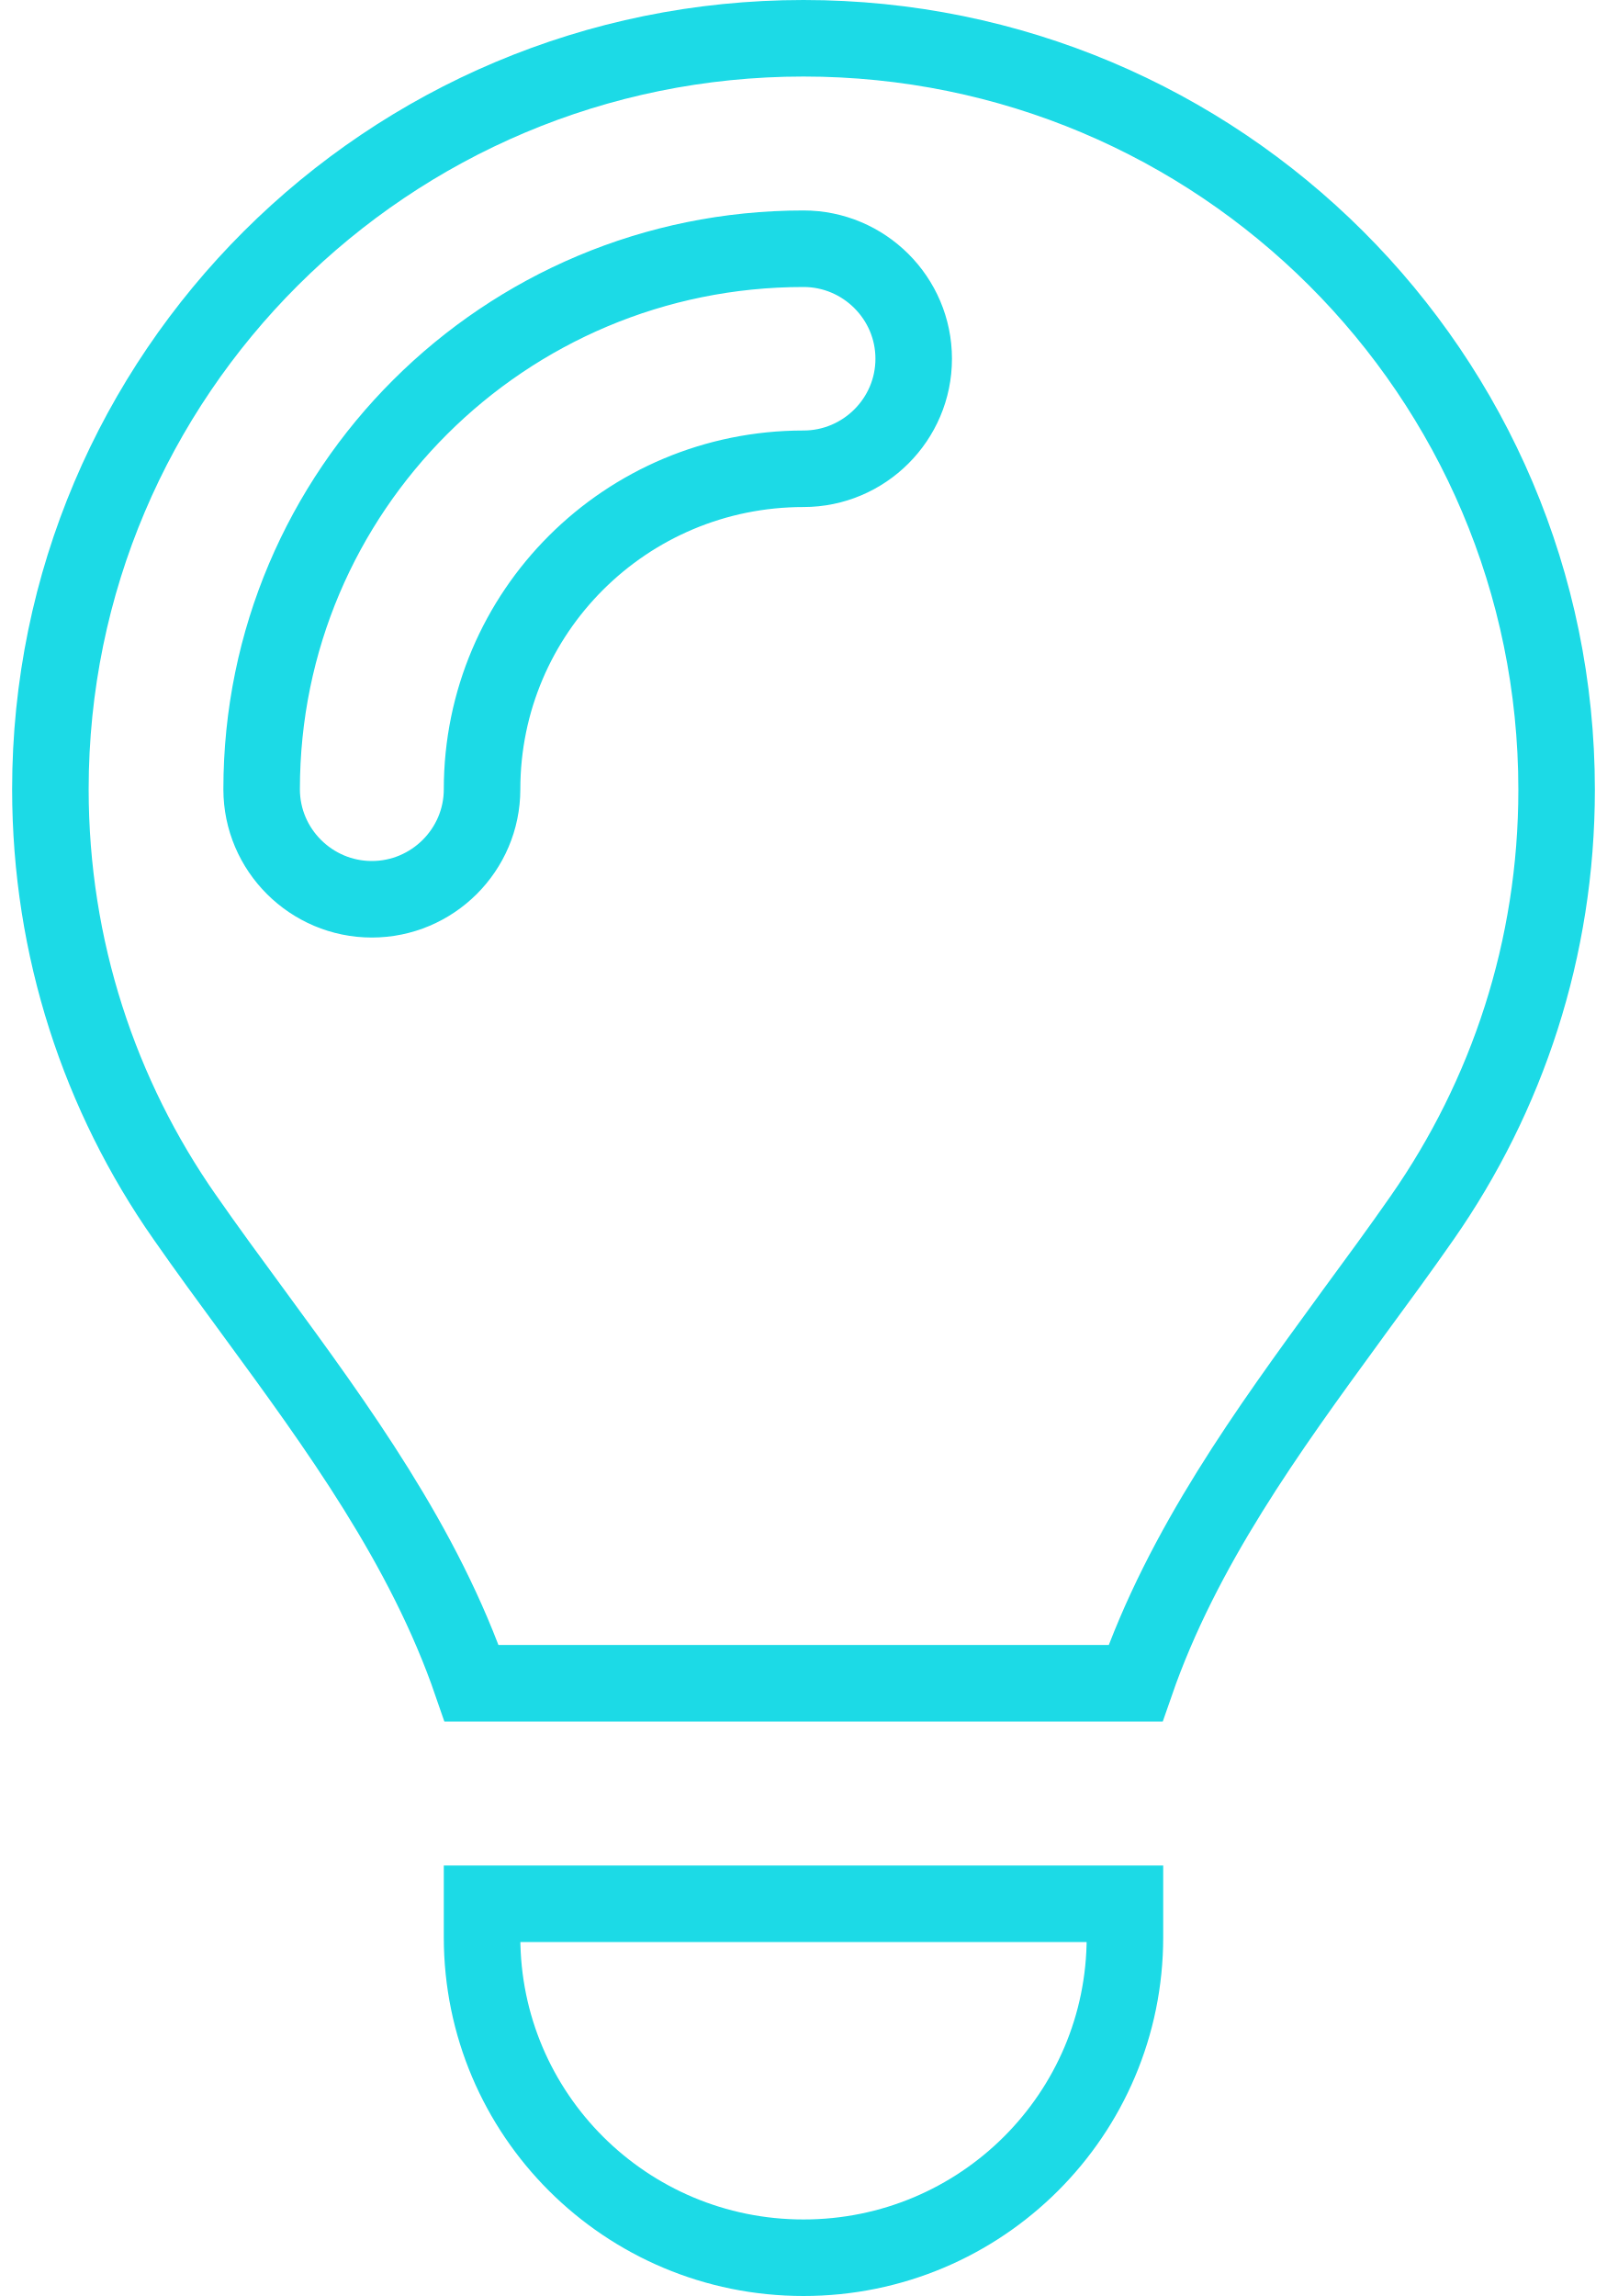
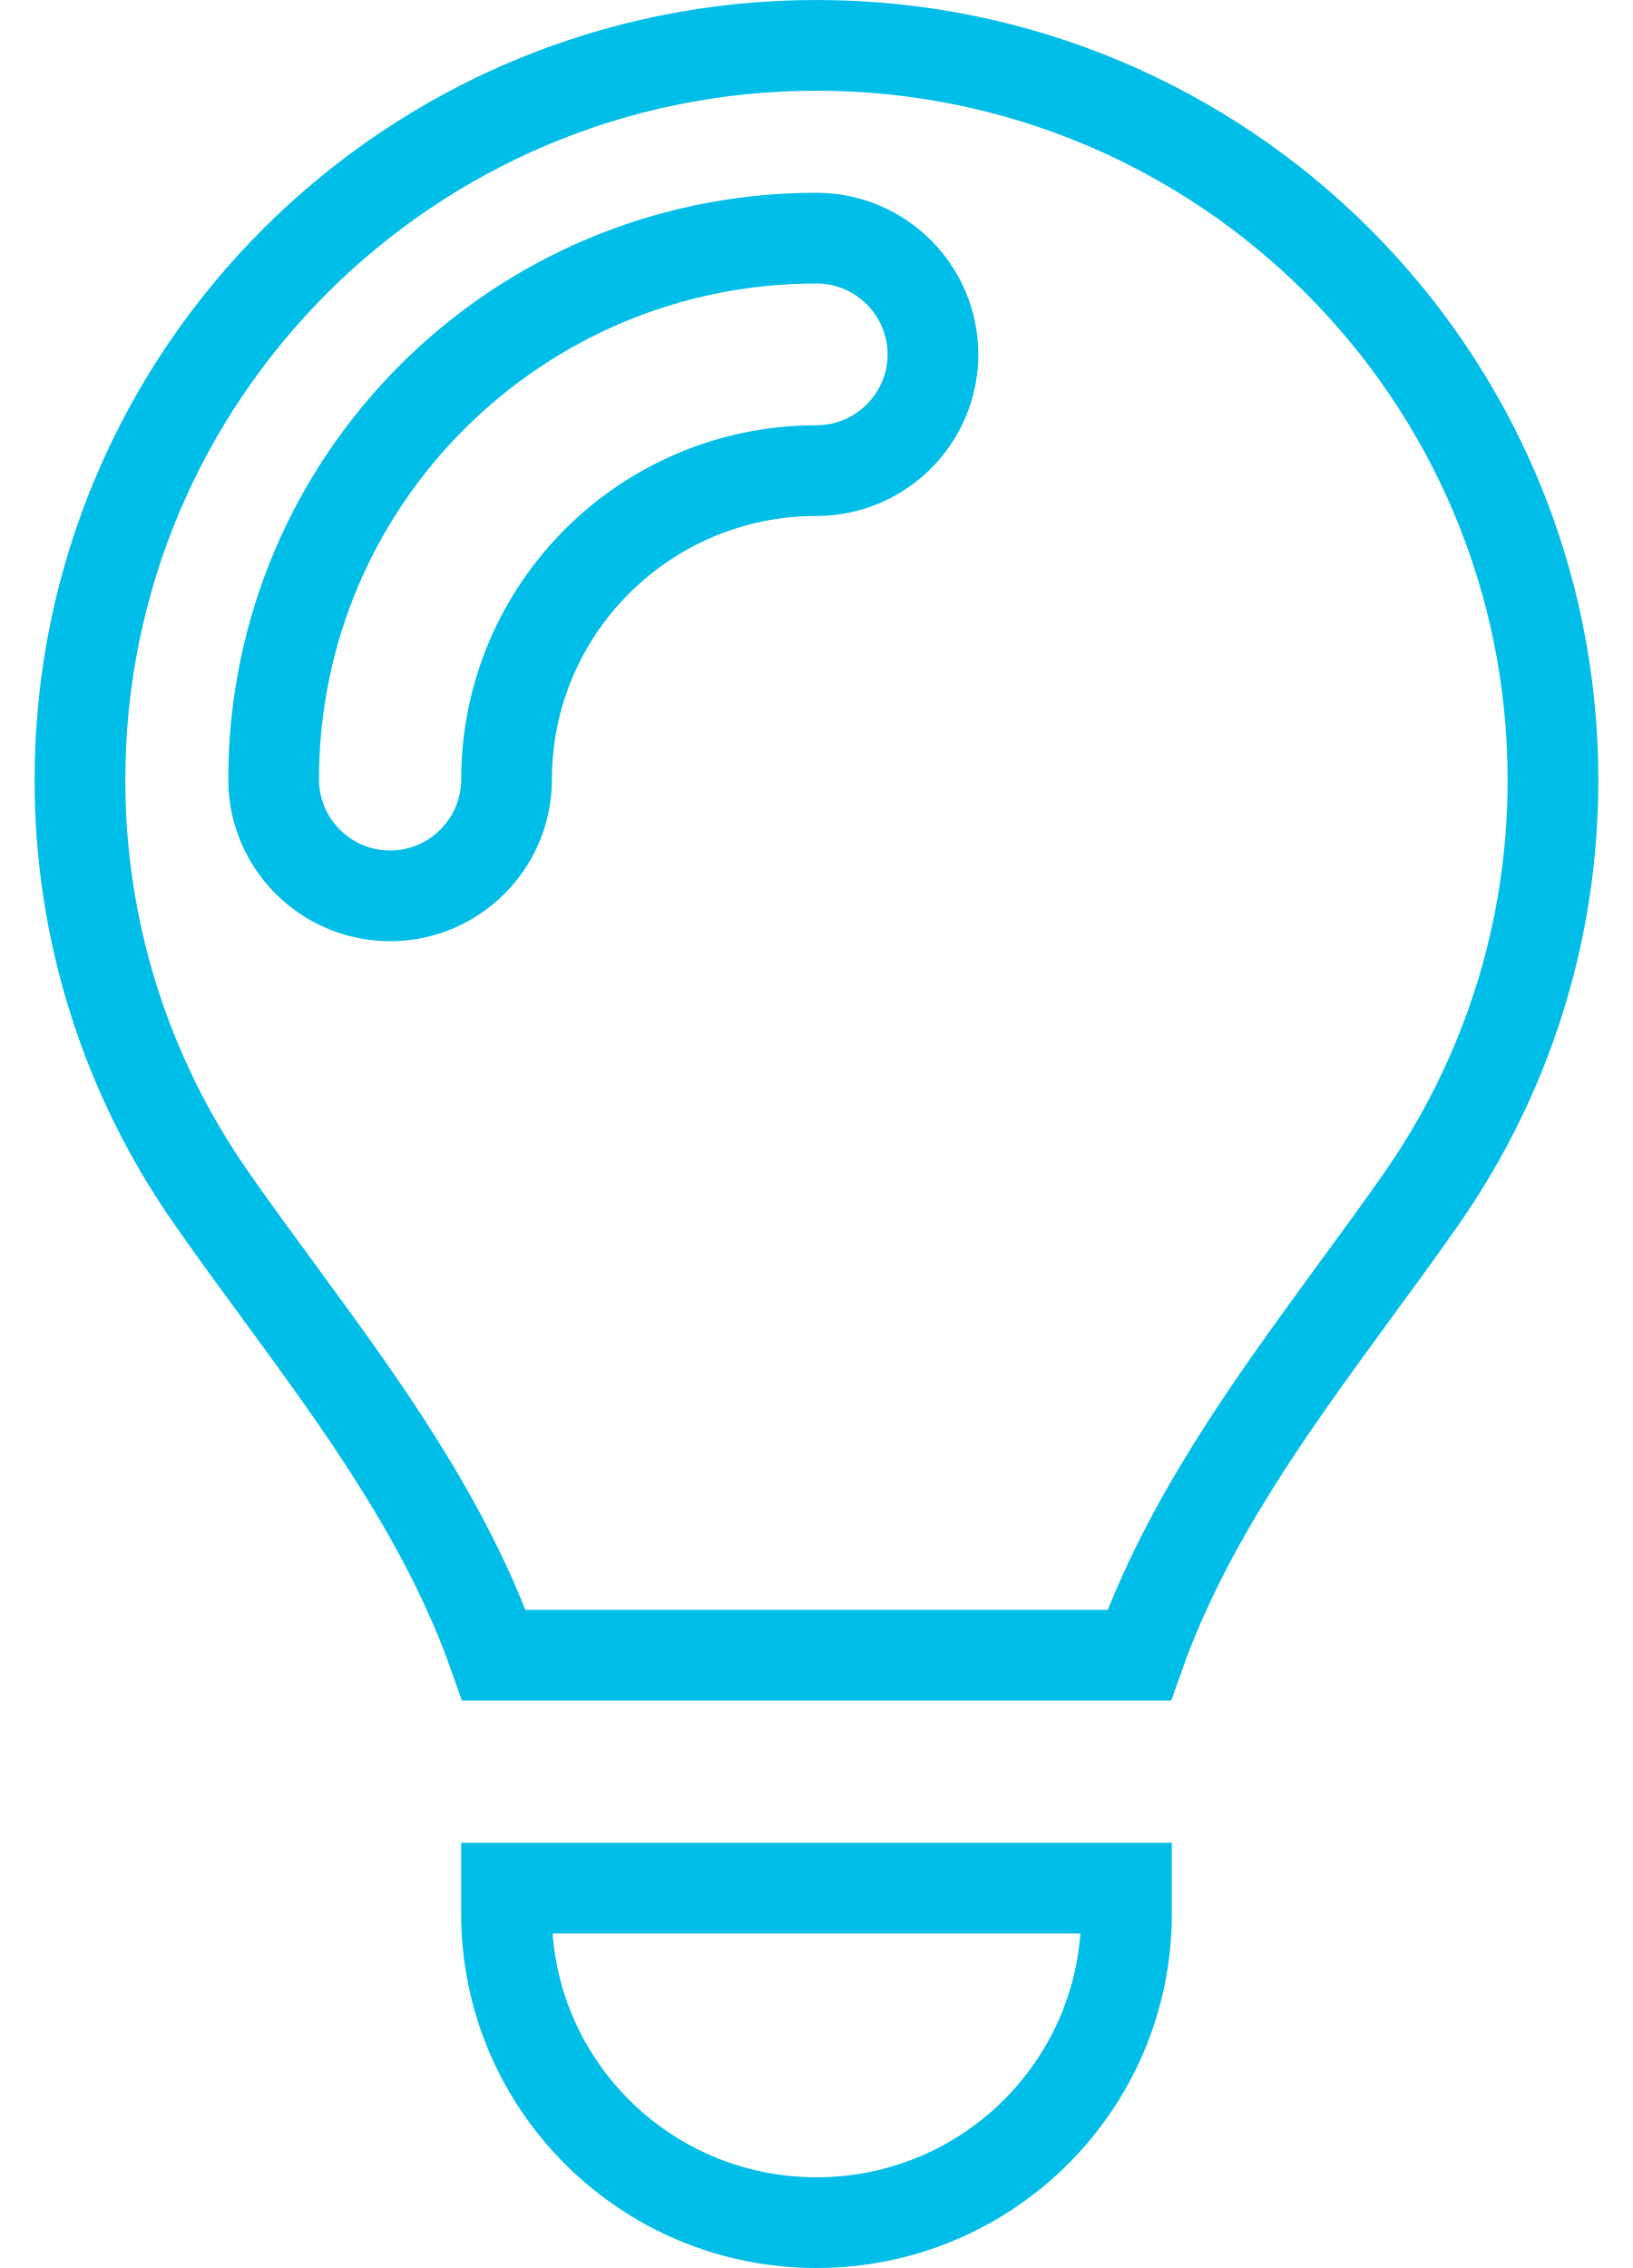
- <svg xmlns="http://www.w3.org/2000/svg" width="42" height="60" viewBox="0 0 42 60" fill="none">
-   <path d="M35.267 34.458C33.146 37.366 30.912 40.431 29.678 43.988H12.327C11.088 40.389 8.809 37.279 6.651 34.333L6.624 34.296L6.623 34.295C6.011 33.461 5.407 32.639 4.828 31.807L4.827 31.806C2.614 28.641 1.317 24.785 1.317 20.625C1.317 9.789 10.127 1 21 1C31.872 1 40.683 9.789 40.683 20.637C40.683 24.796 39.387 28.641 37.172 31.819L37.172 31.819C36.593 32.651 35.989 33.473 35.377 34.306L35.375 34.309L35.267 34.458ZM29.401 50.625C29.401 55.25 25.645 59 21 59C16.355 59 12.599 55.25 12.599 50.625V49.75H29.401V50.625ZM9.718 23.5C11.302 23.5 12.599 22.211 12.599 20.625C12.599 16 16.355 12.25 21 12.25C22.584 12.25 23.88 10.961 23.88 9.375C23.88 7.789 22.584 6.5 21 6.5C13.176 6.5 6.838 12.816 6.838 20.625C6.838 22.211 8.135 23.5 9.718 23.5Z" stroke="#1CDAE6" stroke-width="2" />
+ <svg xmlns="http://www.w3.org/2000/svg" width="36" height="50" fill="none">
+   <path d="M29.748 28.626c-1.74 2.387-3.59 4.923-4.634 7.864H10.89c-1.05-2.976-2.935-5.55-4.707-7.967l-.03-.042c-.511-.696-1.013-1.379-1.494-2.07l-.001-.002a16.038 16.038 0 0 1-2.895-9.221C1.764 8.25 9.031 1 18 1c8.969 0 16.236 7.25 16.236 16.197 0 3.431-1.07 6.602-2.896 9.224-.481.69-.983 1.374-1.493 2.07l-.003.002-.096.133Zm-4.914 13.561C24.834 45.95 21.78 49 18 49c-3.779 0-6.834-3.051-6.834-6.813v-.562h13.668v.563ZM8.6 19.75a2.57 2.57 0 0 0 2.567-2.563c0-3.761 3.055-6.812 6.834-6.812a2.57 2.57 0 0 0 2.567-2.563A2.57 2.57 0 0 0 18 5.25c-6.611 0-11.968 5.338-11.968 11.938a2.57 2.57 0 0 0 2.567 2.562Z" stroke="#00BEE8" stroke-width="2" />
</svg>
